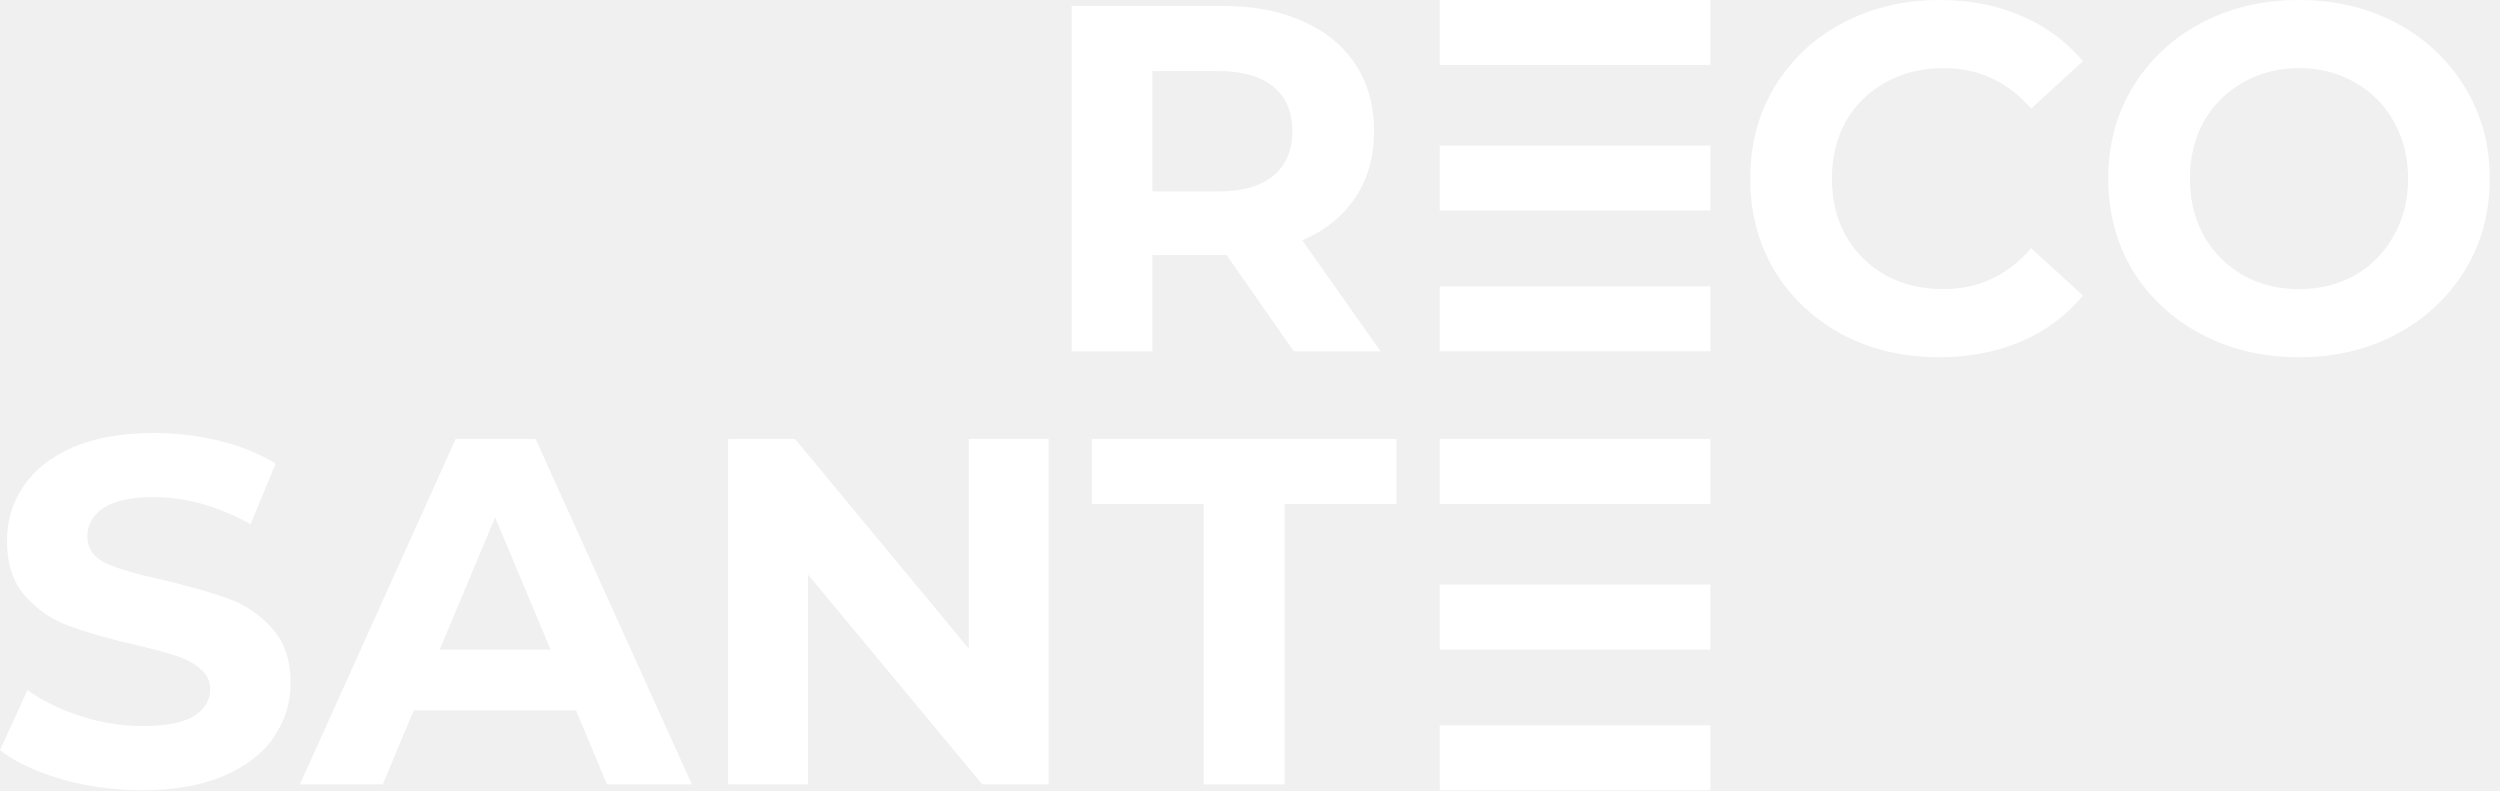
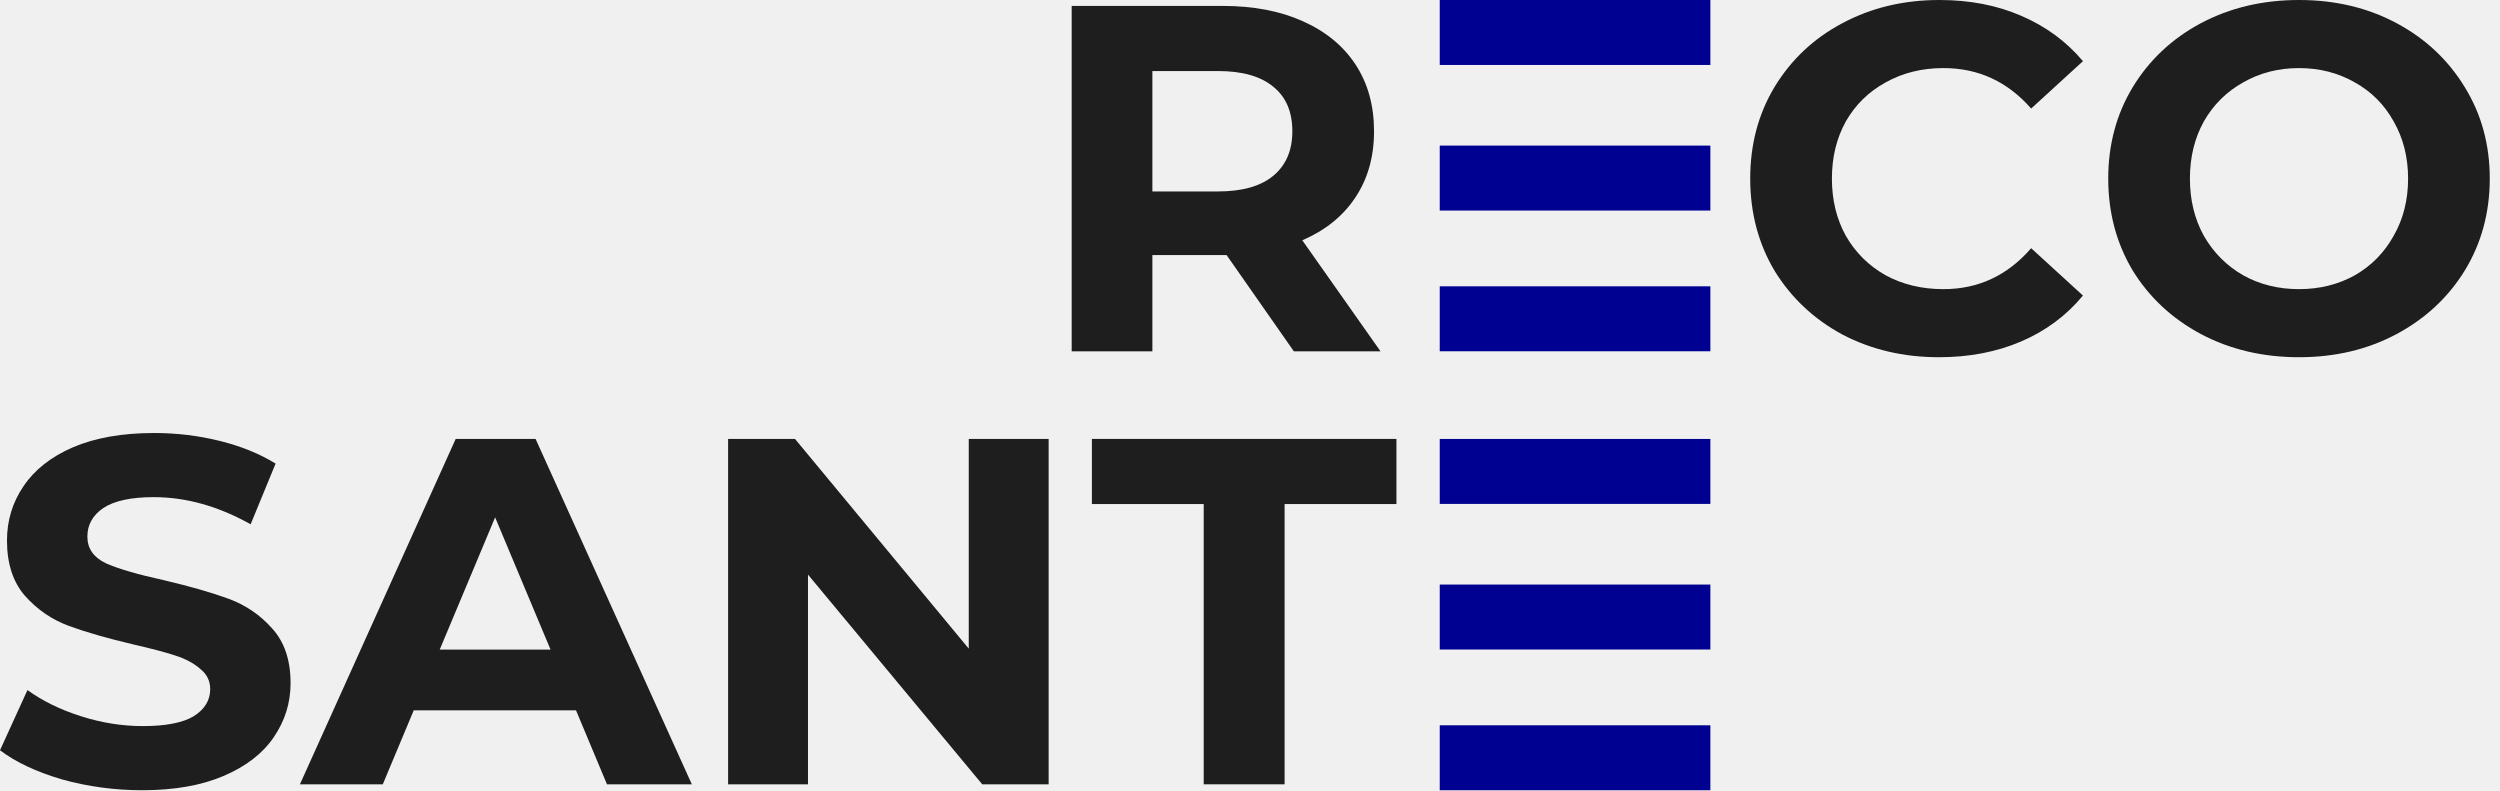
- <svg xmlns="http://www.w3.org/2000/svg" width="174" height="55" viewBox="0 0 174 55" fill="none">&gt; <path d="M9.904 55C7.981 55 6.116 54.748 4.309 54.245C2.525 53.718 1.089 53.043 0 52.218L1.911 48.029C2.954 48.784 4.193 49.391 5.629 49.849C7.066 50.307 8.502 50.536 9.938 50.536C11.537 50.536 12.718 50.307 13.483 49.849C14.247 49.368 14.63 48.739 14.63 47.96C14.63 47.388 14.398 46.918 13.934 46.552C13.494 46.163 12.915 45.854 12.197 45.625C11.502 45.396 10.552 45.144 9.348 44.869C7.494 44.434 5.977 43.999 4.795 43.564C3.614 43.129 2.595 42.431 1.737 41.47C0.903 40.508 0.486 39.226 0.486 37.623C0.486 36.227 0.869 34.968 1.633 33.846C2.398 32.701 3.544 31.797 5.073 31.133C6.626 30.469 8.514 30.137 10.738 30.137C12.29 30.137 13.807 30.32 15.29 30.686C16.772 31.053 18.07 31.579 19.182 32.266L17.444 36.49C15.197 35.231 12.95 34.601 10.703 34.601C9.127 34.601 7.958 34.853 7.193 35.357C6.452 35.861 6.081 36.525 6.081 37.349C6.081 38.173 6.51 38.791 7.367 39.203C8.247 39.592 9.579 39.981 11.363 40.371C13.216 40.806 14.734 41.241 15.915 41.676C17.097 42.111 18.104 42.797 18.938 43.736C19.796 44.675 20.224 45.945 20.224 47.548C20.224 48.922 19.83 50.181 19.043 51.325C18.278 52.447 17.12 53.34 15.568 54.004C14.016 54.668 12.127 55 9.904 55Z" fill="#fff" />
-   <path d="M40.09 49.437H28.797L26.642 54.588H20.874L31.716 30.549H37.276L48.152 54.588H42.245L40.09 49.437ZM38.318 45.213L34.461 36.009L30.604 45.213H38.318Z" fill="#fff" />
-   <path d="M72.985 30.549V54.588H68.363L56.236 39.993V54.588H50.676V30.549H55.332L67.425 45.144V30.549H72.985Z" fill="#fff" />
-   <path d="M83.778 35.082H75.995V30.549H97.192V35.082H89.408V54.588H83.778V35.082Z" fill="#fff" />
-   <path d="M90.051 24.451L85.371 17.754H85.094H80.206V24.451H74.589V0.412H85.094C87.243 0.412 89.103 0.767 90.675 1.477C92.27 2.186 93.495 3.194 94.35 4.499C95.205 5.804 95.633 7.349 95.633 9.135C95.633 10.921 95.194 12.466 94.315 13.771C93.46 15.053 92.235 16.037 90.64 16.724L96.083 24.451H90.051ZM89.947 9.135C89.947 7.784 89.508 6.754 88.63 6.044C87.751 5.311 86.469 4.945 84.782 4.945H80.206V13.324H84.782C86.469 13.324 87.751 12.958 88.63 12.226C89.508 11.493 89.947 10.463 89.947 9.135Z" fill="#fff" />
-   <path d="M134.954 24.863C132.481 24.863 130.24 24.337 128.229 23.283C126.241 22.207 124.67 20.731 123.514 18.853C122.382 16.953 121.815 14.812 121.815 12.431C121.815 10.05 122.382 7.921 123.514 6.044C124.67 4.144 126.241 2.667 128.229 1.614C130.24 0.538 132.493 0 134.989 0C137.092 0 138.987 0.366 140.674 1.099C142.385 1.832 143.818 2.885 144.973 4.258L141.368 7.555C139.727 5.678 137.693 4.739 135.266 4.739C133.764 4.739 132.424 5.071 131.245 5.735C130.066 6.376 129.142 7.28 128.471 8.448C127.824 9.616 127.501 10.943 127.501 12.431C127.501 13.92 127.824 15.248 128.471 16.415C129.142 17.583 130.066 18.498 131.245 19.162C132.424 19.803 133.764 20.124 135.266 20.124C137.693 20.124 139.727 19.174 141.368 17.274L144.973 20.57C143.818 21.967 142.385 23.032 140.674 23.764C138.964 24.497 137.057 24.863 134.954 24.863Z" fill="#fff" />
-   <path d="M160.01 24.863C157.491 24.863 155.215 24.325 153.181 23.249C151.17 22.173 149.587 20.696 148.431 18.819C147.299 16.919 146.733 14.79 146.733 12.431C146.733 10.073 147.299 7.956 148.431 6.078C149.587 4.178 151.17 2.69 153.181 1.614C155.215 0.538 157.491 0 160.01 0C162.529 0 164.794 0.538 166.805 1.614C168.816 2.69 170.399 4.178 171.555 6.078C172.71 7.956 173.288 10.073 173.288 12.431C173.288 14.79 172.71 16.919 171.555 18.819C170.399 20.696 168.816 22.173 166.805 23.249C164.794 24.325 162.529 24.863 160.01 24.863ZM160.01 20.124C161.443 20.124 162.737 19.803 163.893 19.162C165.049 18.498 165.95 17.583 166.597 16.415C167.267 15.248 167.603 13.92 167.603 12.431C167.603 10.943 167.267 9.616 166.597 8.448C165.95 7.28 165.049 6.376 163.893 5.735C162.737 5.071 161.443 4.739 160.01 4.739C158.577 4.739 157.283 5.071 156.128 5.735C154.972 6.376 154.059 7.28 153.389 8.448C152.742 9.616 152.418 10.943 152.418 12.431C152.418 13.92 152.742 15.248 153.389 16.415C154.059 17.583 154.972 18.498 156.128 19.162C157.283 19.803 158.577 20.124 160.01 20.124Z" fill="#fff" />
-   <rect x="100.206" y="50.48" width="18.836" height="4.521" fill="#fff" />
-   <rect x="100.206" y="40.685" width="18.836" height="4.521" fill="#fff" />
-   <rect x="100.206" y="30.551" width="18.836" height="4.521" fill="#fff" />
-   <rect x="100.206" y="19.928" width="18.836" height="4.521" fill="#fff" />
-   <rect x="100.206" y="10.133" width="18.836" height="4.521" fill="#fff" />
-   <rect x="100.206" width="18.836" height="4.521" fill="#fff" />
+ <svg xmlns="http://www.w3.org/2000/svg" width="174" height="55" viewBox="0 0 174 55" fill="none">&gt;
+ <path d="M9.904 55C7.981 55 6.116 54.748 4.309 54.245C2.525 53.718 1.089 53.043 0 52.218L1.911 48.029C2.954 48.784 4.193 49.391 5.629 49.849C7.066 50.307 8.502 50.536 9.938 50.536C11.537 50.536 12.718 50.307 13.483 49.849C14.247 49.368 14.63 48.739 14.63 47.96C14.63 47.388 14.398 46.918 13.934 46.552C13.494 46.163 12.915 45.854 12.197 45.625C11.502 45.396 10.552 45.144 9.348 44.869C7.494 44.434 5.977 43.999 4.795 43.564C3.614 43.129 2.595 42.431 1.737 41.47C0.903 40.508 0.486 39.226 0.486 37.623C0.486 36.227 0.869 34.968 1.633 33.846C2.398 32.701 3.544 31.797 5.073 31.133C6.626 30.469 8.514 30.137 10.738 30.137C12.29 30.137 13.807 30.32 15.29 30.686C16.772 31.053 18.07 31.579 19.182 32.266L17.444 36.49C15.197 35.231 12.95 34.601 10.703 34.601C9.127 34.601 7.958 34.853 7.193 35.357C6.452 35.861 6.081 36.525 6.081 37.349C6.081 38.173 6.51 38.791 7.367 39.203C8.247 39.592 9.579 39.981 11.363 40.371C13.216 40.806 14.734 41.241 15.915 41.676C17.097 42.111 18.104 42.797 18.938 43.736C19.796 44.675 20.224 45.945 20.224 47.548C20.224 48.922 19.83 50.181 19.043 51.325C18.278 52.447 17.12 53.34 15.568 54.004C14.016 54.668 12.127 55 9.904 55Z" fill="rgb(30, 30, 30)" />
+   <path d="M40.09 49.437H28.797L26.642 54.588H20.874L31.716 30.549H37.276L48.152 54.588H42.245L40.09 49.437ZM38.318 45.213L34.461 36.009L30.604 45.213H38.318Z" fill="rgb(30, 30, 30)" />
+   <path d="M72.985 30.549V54.588H68.363L56.236 39.993V54.588H50.676V30.549H55.332L67.425 45.144V30.549H72.985Z" fill="rgb(30, 30, 30)" />
+   <path d="M83.778 35.082H75.995V30.549H97.192V35.082H89.408V54.588H83.778V35.082Z" fill="rgb(30, 30, 30)" />
+   <path d="M90.051 24.451L85.371 17.754H85.094H80.206V24.451H74.589V0.412H85.094C87.243 0.412 89.103 0.767 90.675 1.477C92.27 2.186 93.495 3.194 94.35 4.499C95.205 5.804 95.633 7.349 95.633 9.135C95.633 10.921 95.194 12.466 94.315 13.771C93.46 15.053 92.235 16.037 90.64 16.724L96.083 24.451H90.051ZM89.947 9.135C89.947 7.784 89.508 6.754 88.63 6.044C87.751 5.311 86.469 4.945 84.782 4.945H80.206V13.324H84.782C86.469 13.324 87.751 12.958 88.63 12.226C89.508 11.493 89.947 10.463 89.947 9.135Z" fill="rgb(30, 30, 30)" />
+   <path d="M134.954 24.863C132.481 24.863 130.24 24.337 128.229 23.283C126.241 22.207 124.67 20.731 123.514 18.853C122.382 16.953 121.815 14.812 121.815 12.431C121.815 10.05 122.382 7.921 123.514 6.044C124.67 4.144 126.241 2.667 128.229 1.614C130.24 0.538 132.493 0 134.989 0C137.092 0 138.987 0.366 140.674 1.099C142.385 1.832 143.818 2.885 144.973 4.258L141.368 7.555C139.727 5.678 137.693 4.739 135.266 4.739C133.764 4.739 132.424 5.071 131.245 5.735C130.066 6.376 129.142 7.28 128.471 8.448C127.824 9.616 127.501 10.943 127.501 12.431C127.501 13.92 127.824 15.248 128.471 16.415C129.142 17.583 130.066 18.498 131.245 19.162C132.424 19.803 133.764 20.124 135.266 20.124C137.693 20.124 139.727 19.174 141.368 17.274L144.973 20.57C143.818 21.967 142.385 23.032 140.674 23.764C138.964 24.497 137.057 24.863 134.954 24.863Z" fill="rgb(30, 30, 30)" />
+   <path d="M160.01 24.863C157.491 24.863 155.215 24.325 153.181 23.249C151.17 22.173 149.587 20.696 148.431 18.819C147.299 16.919 146.733 14.79 146.733 12.431C146.733 10.073 147.299 7.956 148.431 6.078C149.587 4.178 151.17 2.69 153.181 1.614C155.215 0.538 157.491 0 160.01 0C162.529 0 164.794 0.538 166.805 1.614C168.816 2.69 170.399 4.178 171.555 6.078C172.71 7.956 173.288 10.073 173.288 12.431C173.288 14.79 172.71 16.919 171.555 18.819C170.399 20.696 168.816 22.173 166.805 23.249C164.794 24.325 162.529 24.863 160.01 24.863ZM160.01 20.124C161.443 20.124 162.737 19.803 163.893 19.162C165.049 18.498 165.95 17.583 166.597 16.415C167.267 15.248 167.603 13.92 167.603 12.431C167.603 10.943 167.267 9.616 166.597 8.448C165.95 7.28 165.049 6.376 163.893 5.735C162.737 5.071 161.443 4.739 160.01 4.739C158.577 4.739 157.283 5.071 156.128 5.735C154.972 6.376 154.059 7.28 153.389 8.448C152.742 9.616 152.418 10.943 152.418 12.431C152.418 13.92 152.742 15.248 153.389 16.415C154.059 17.583 154.972 18.498 156.128 19.162C157.283 19.803 158.577 20.124 160.01 20.124Z" fill="rgb(30, 30, 30)" />
+   <rect x="100.206" y="50.48" width="18.836" height="4.521" fill="rgb(0, 0, 145)" />
+   <rect x="100.206" y="40.685" width="18.836" height="4.521" fill="rgb(0, 0, 145)" />
+   <rect x="100.206" y="30.551" width="18.836" height="4.521" fill="rgb(0, 0, 145)" />
+   <rect x="100.206" y="19.928" width="18.836" height="4.521" fill="rgb(0, 0, 145)" />
+   <rect x="100.206" y="10.133" width="18.836" height="4.521" fill="rgb(0, 0, 145)" />
+   <rect x="100.206" width="18.836" height="4.521" fill="rgb(0, 0, 145)" />
</svg>
